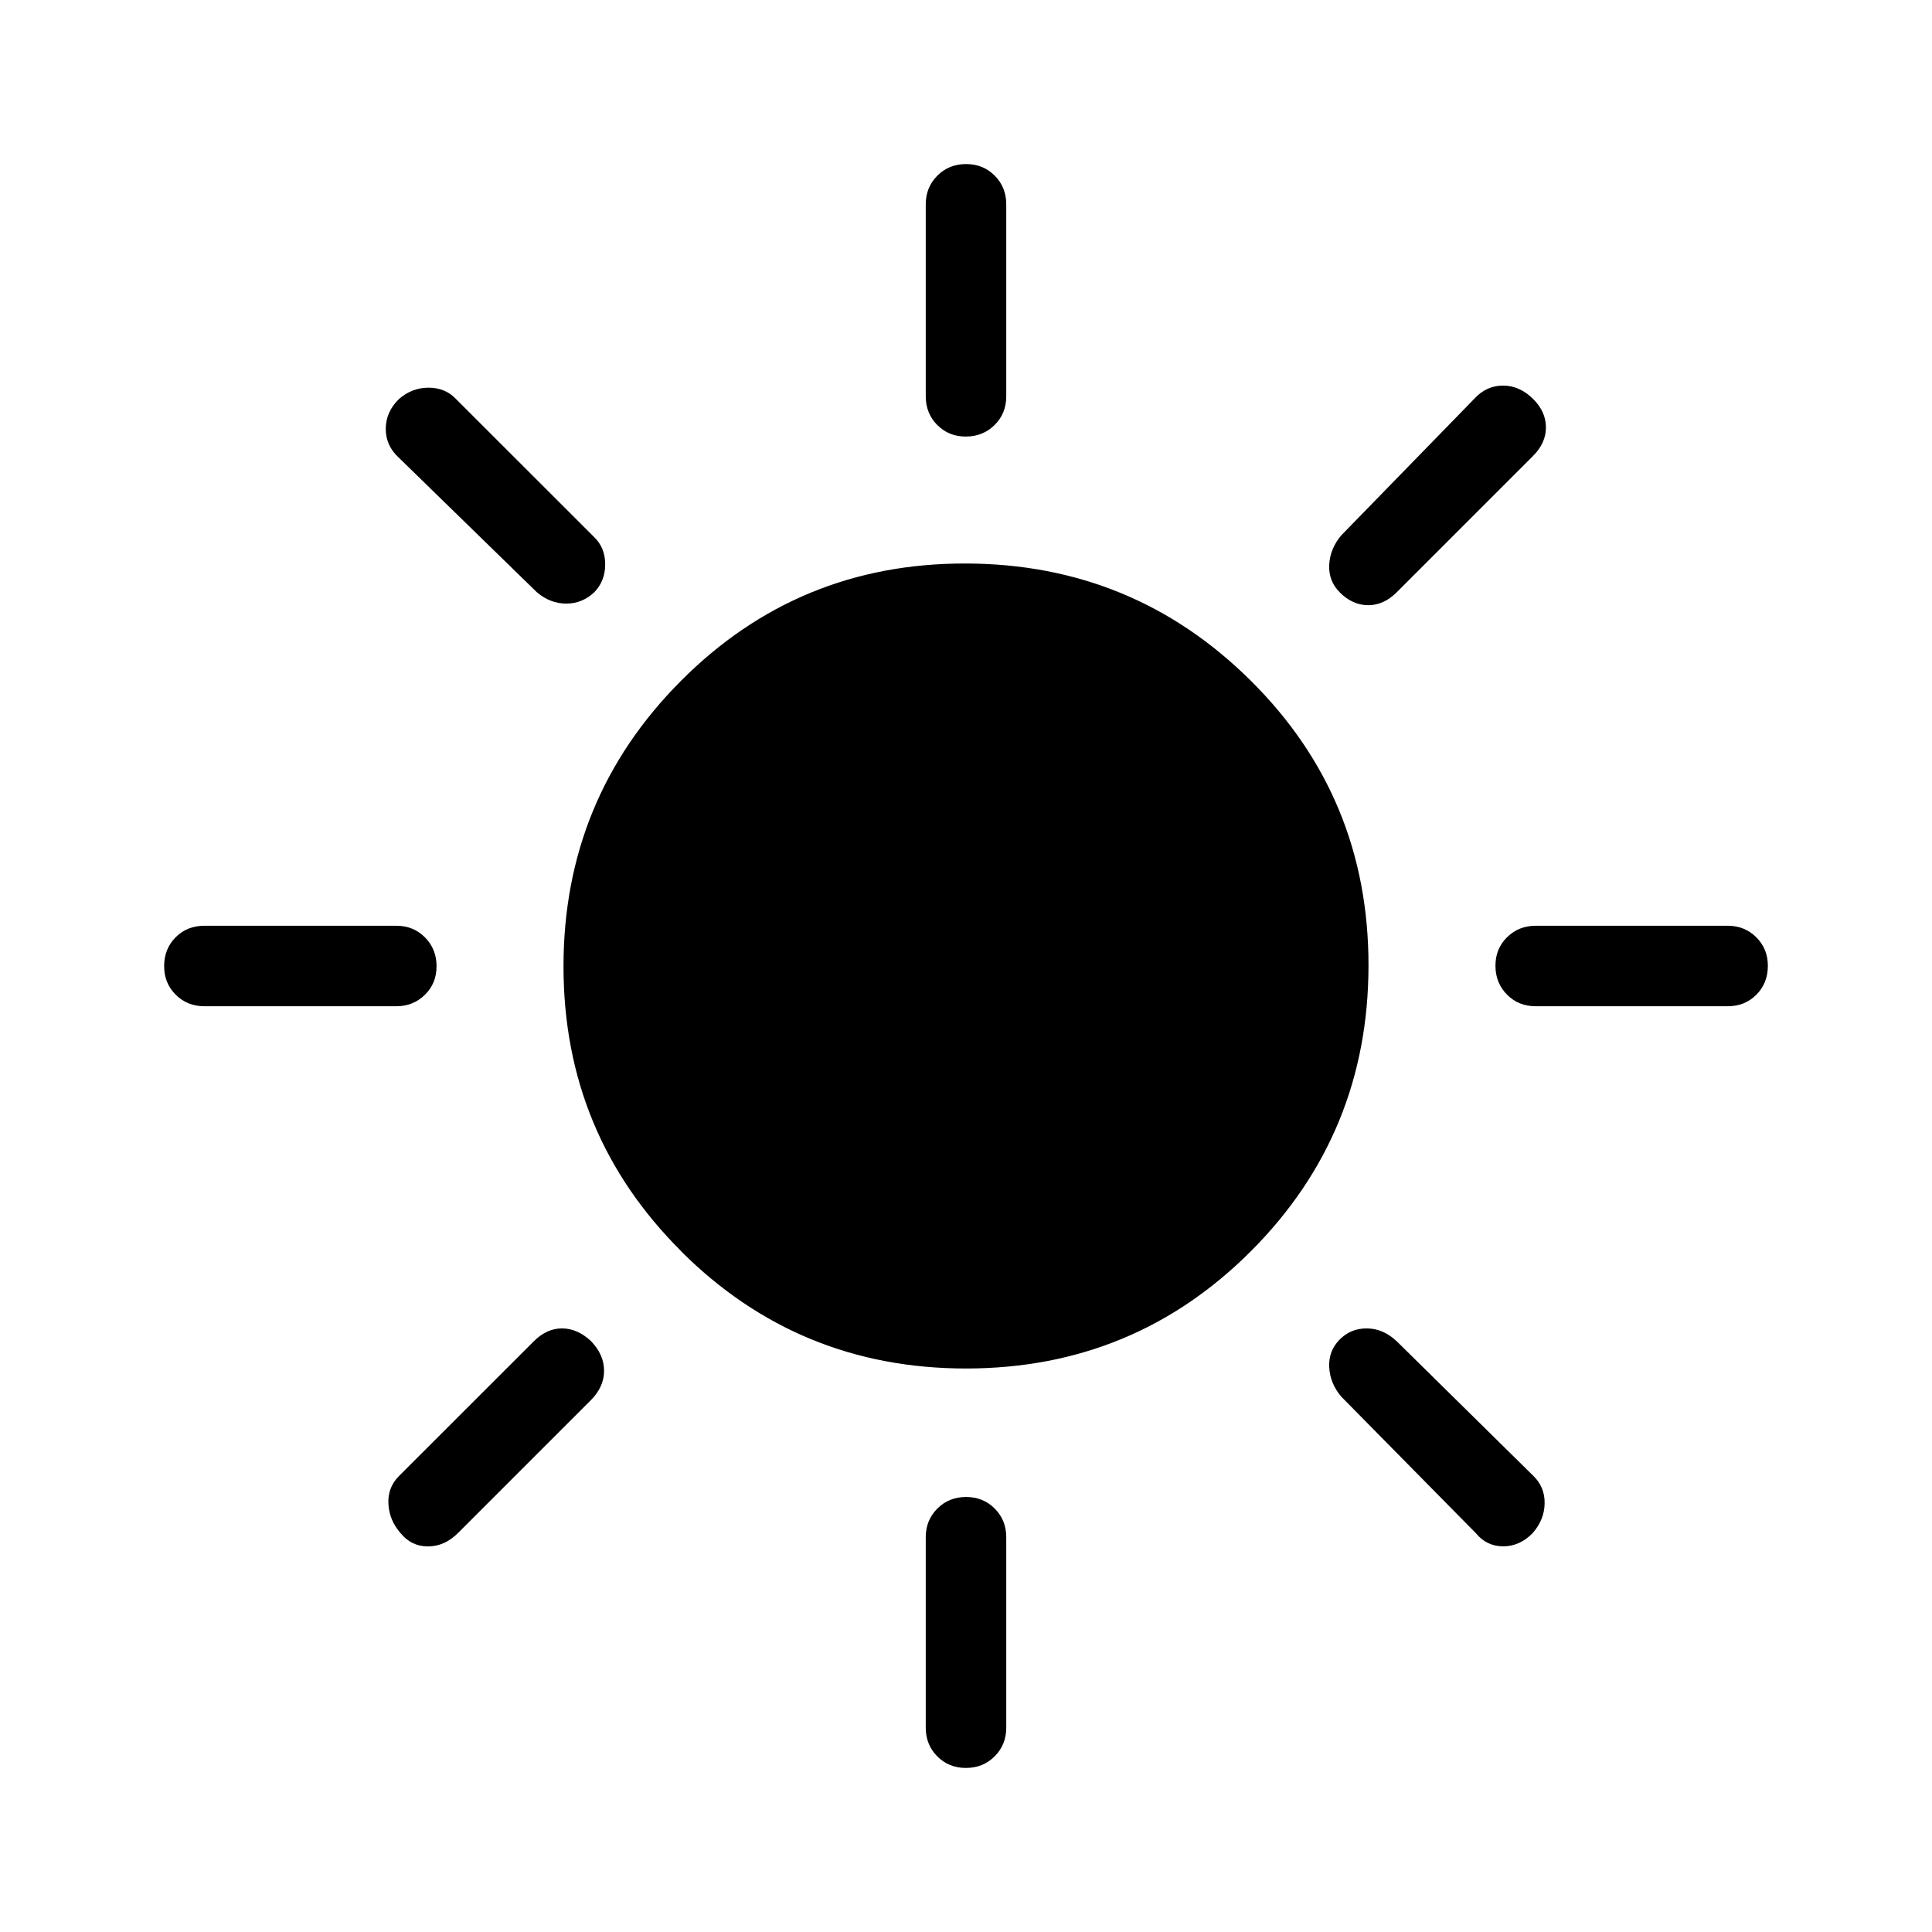
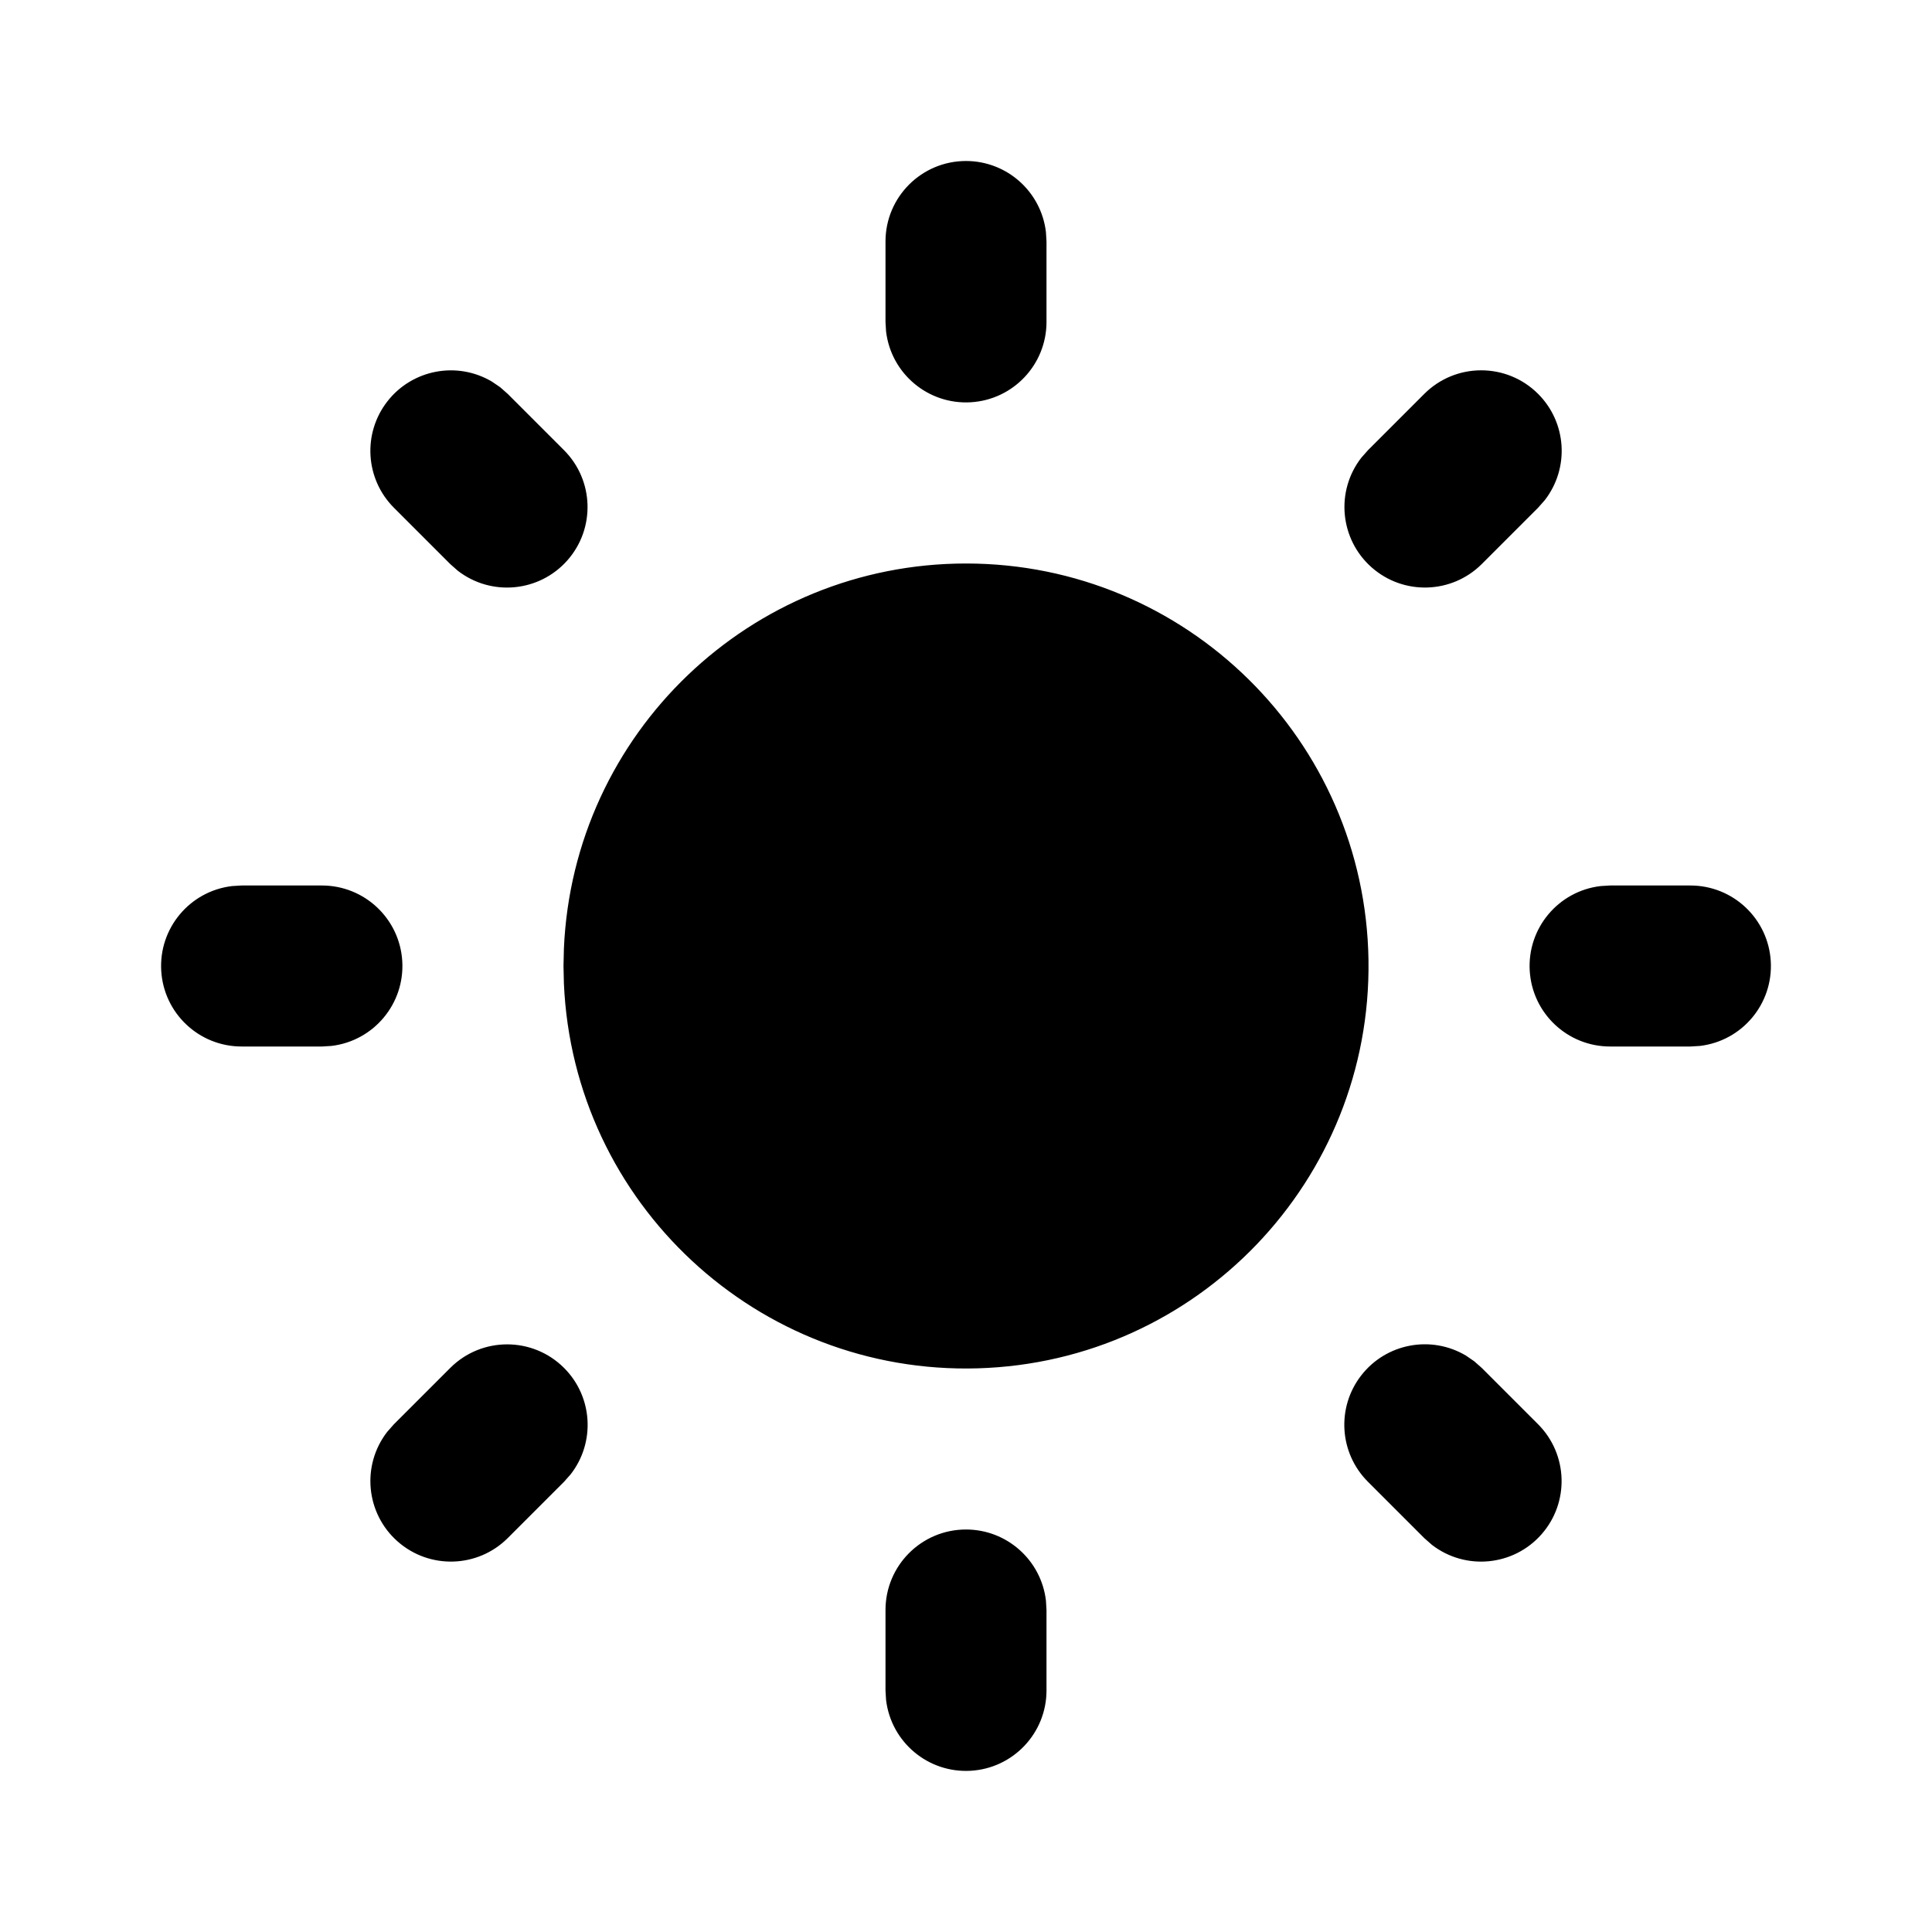
<svg xmlns="http://www.w3.org/2000/svg" viewBox="0 0 24 24">
-   <path fill="currentColor" d="M11.643 5.28q-.143-.145-.143-.357V2.539q0-.213.144-.357t.357-.144t.356.144t.143.356v2.385q0 .213-.144.356t-.357.144t-.356-.144m5 2.079q-.141-.14-.131-.342q.01-.2.15-.366l1.65-1.694q.15-.166.359-.166t.378.17q.155.156.155.35t-.16.354L17.35 7.358q-.16.16-.354.16t-.354-.16m2.435 5.142q-.213 0-.356-.144t-.144-.357t.144-.356t.356-.143h2.385q.212 0 .356.144t.143.357t-.143.356t-.357.143zm-7.434 9.318q-.143-.144-.143-.356v-2.366q0-.212.144-.356t.357-.144t.356.144t.143.356v2.366q0 .212-.144.356t-.357.144t-.356-.144M6.67 7.358l-1.713-1.67q-.165-.149-.165-.36t.165-.372q.16-.14.367-.14t.34.14l1.714 1.713q.14.134.14.341t-.136.348q-.15.14-.348.14t-.364-.14m11.662 11.686l-1.67-1.694q-.14-.165-.15-.366t.128-.342t.34-.14t.371.16l1.694 1.669q.146.14.143.344t-.149.37q-.16.164-.366.164t-.341-.165M2.539 12.5q-.213 0-.357-.144t-.143-.357t.143-.356t.357-.143h2.384q.213 0 .356.144t.144.357t-.144.356t-.356.143zm2.436 6.544q-.14-.16-.15-.363t.13-.344l1.676-1.675q.16-.16.35-.16t.358.155q.165.17.165.371t-.165.366l-1.65 1.65q-.166.166-.373.166t-.341-.166m3.487-3.501Q7 14.086 7 12.005T8.457 8.46T11.995 7t3.544 1.457T17 11.995t-1.457 3.544T12.005 17T8.46 15.543" />
+   <path fill="currentColor" d="M12 19a1 1 0 0 1 .993.883L13 20v1a1 1 0 0 1-1.993.117L11 21v-1a1 1 0 0 1 1-1m6.313-2.09l.094.083l.7.7a1 1 0 0 1-1.32 1.497l-.094-.083l-.7-.7a1 1 0 0 1 1.218-1.567zm-11.306.083a1 1 0 0 1 .083 1.32l-.083.094l-.7.7a1 1 0 0 1-1.497-1.32l.083-.094l.7-.7a1 1 0 0 1 1.414 0M4 11a1 1 0 0 1 .117 1.993L4 13H3a1 1 0 0 1-.117-1.993L3 11zm17 0a1 1 0 0 1 .117 1.993L21 13h-1a1 1 0 0 1-.117-1.993L20 11zM6.213 4.81l.094.083l.7.7a1 1 0 0 1-1.32 1.497l-.094-.083l-.7-.7A1 1 0 0 1 6.11 4.74zm12.894.083a1 1 0 0 1 .083 1.32l-.083.094l-.7.7a1 1 0 0 1-1.497-1.32l.083-.094l.7-.7a1 1 0 0 1 1.414 0M12 2a1 1 0 0 1 .993.883L13 3v1a1 1 0 0 1-1.993.117L11 4V3a1 1 0 0 1 1-1m0 5a5 5 0 1 1-4.995 5.217L7 12l.005-.217A5 5 0 0 1 12 7" />
</svg>
